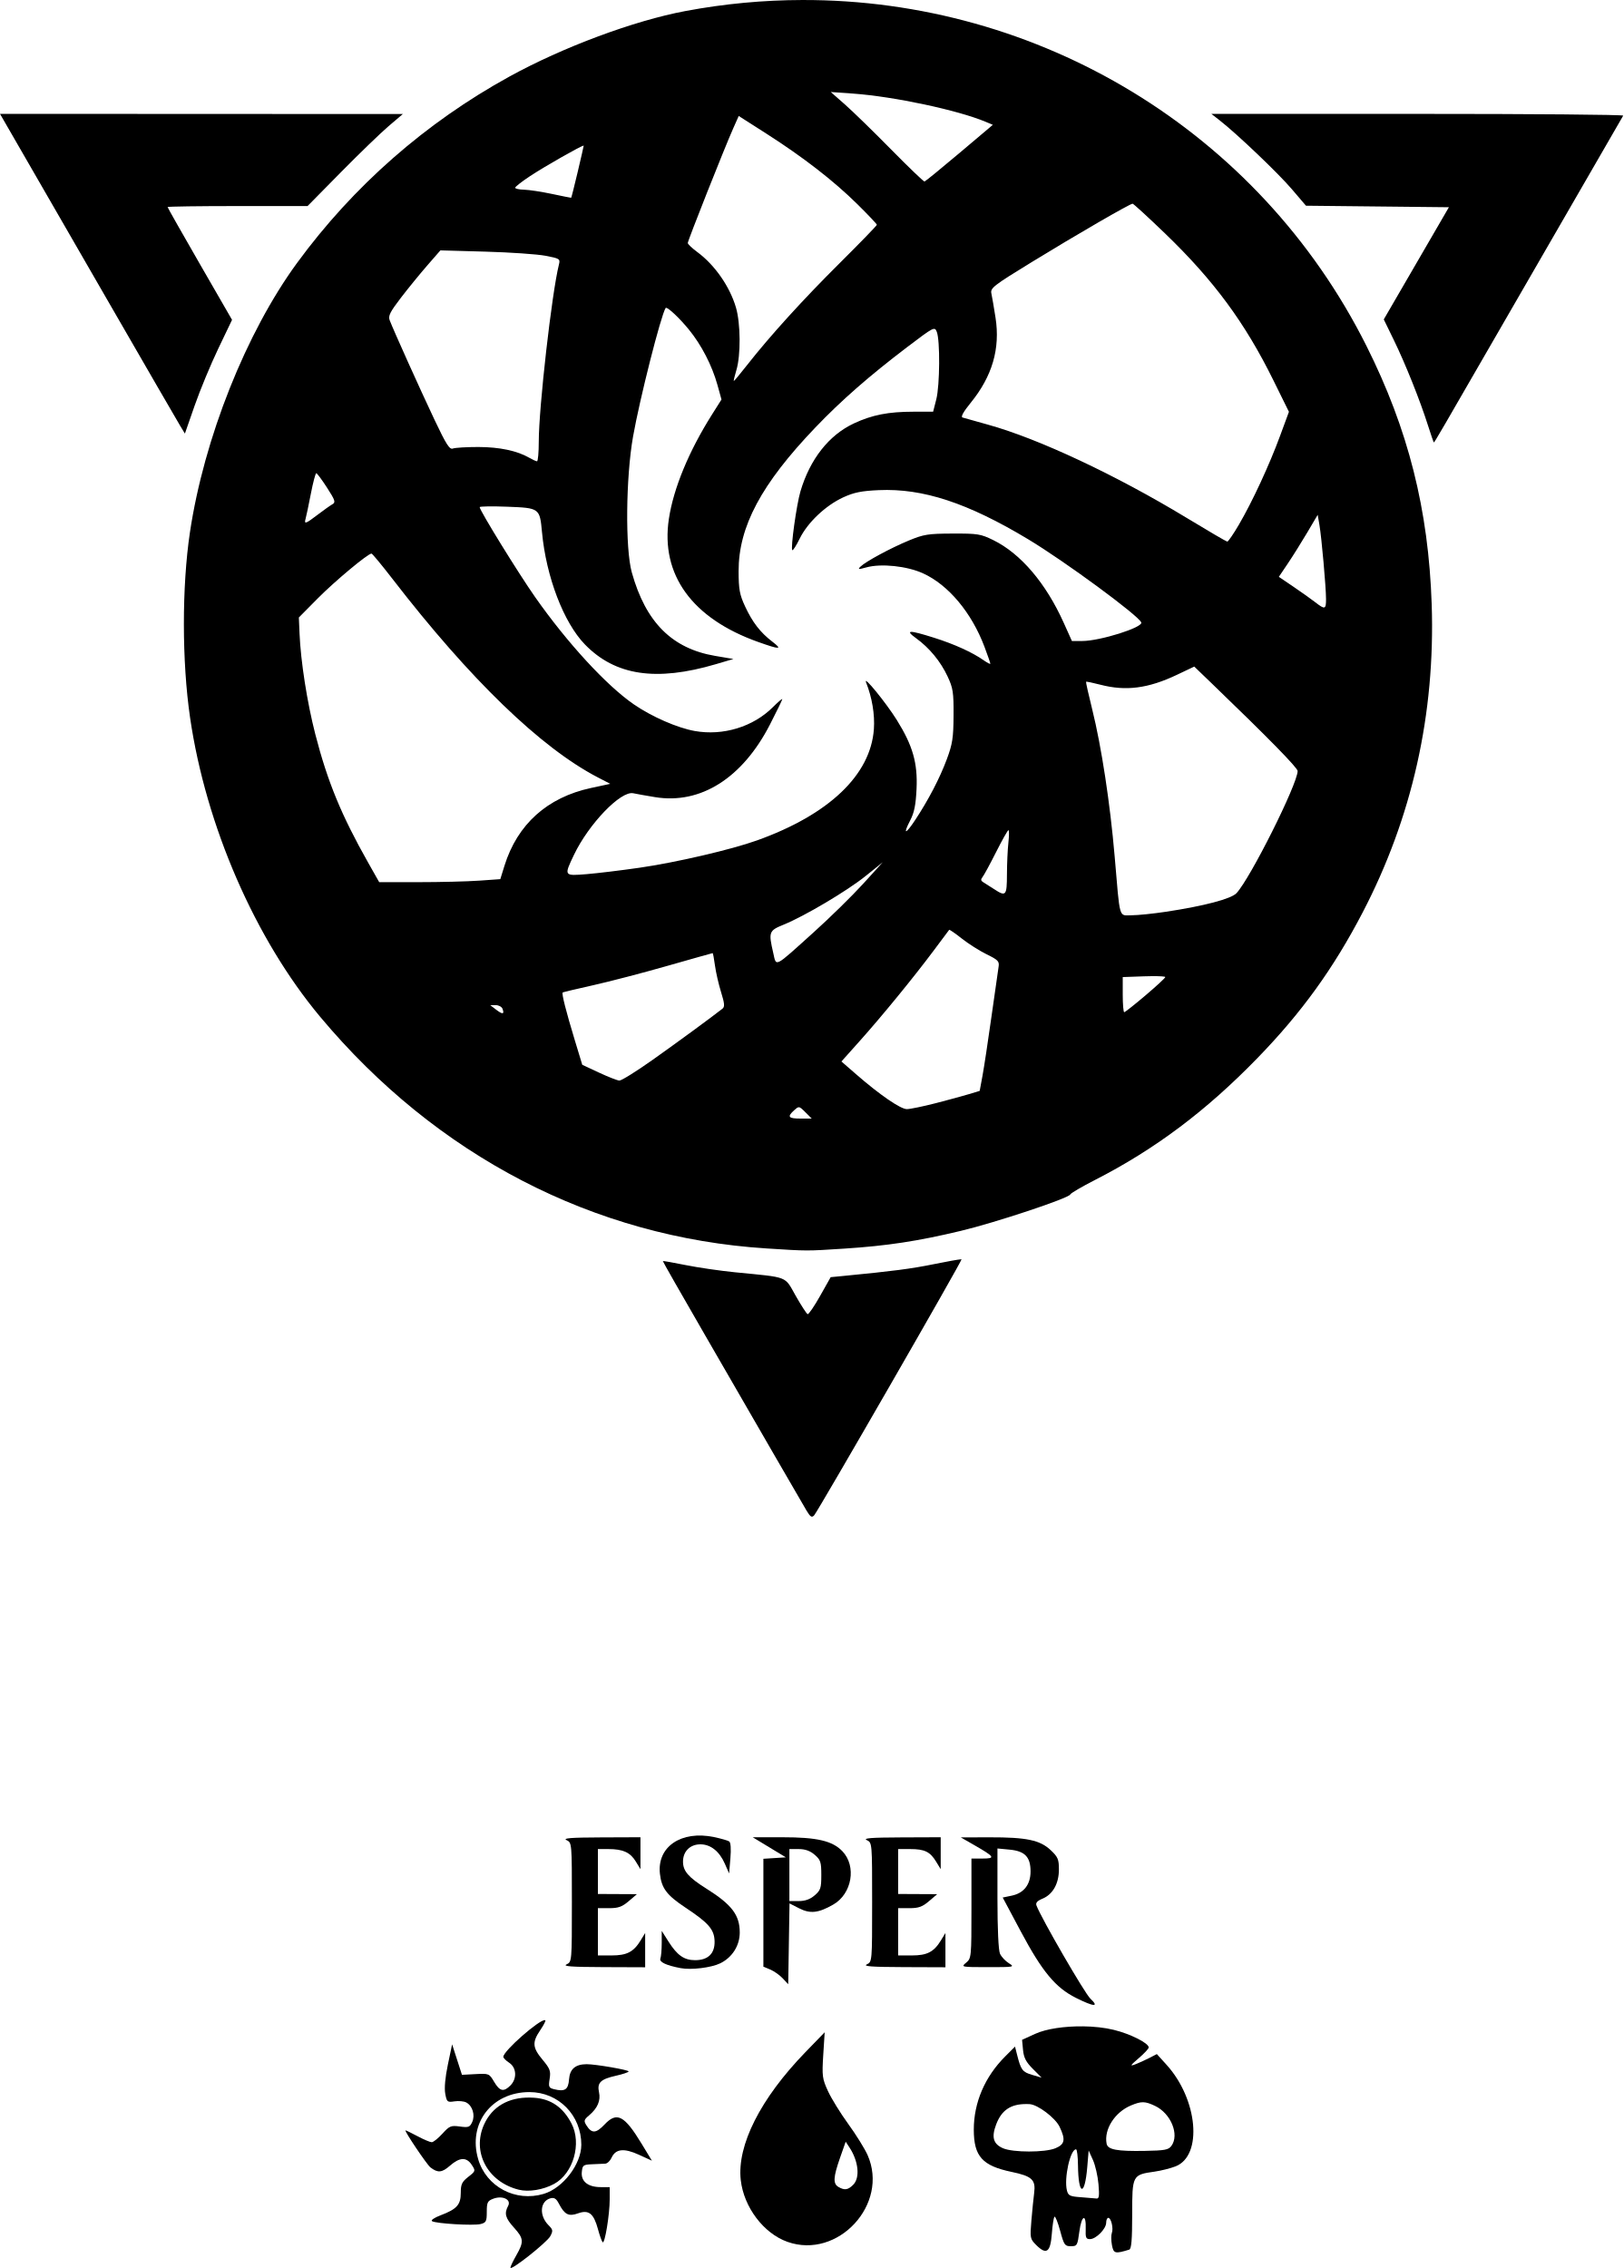
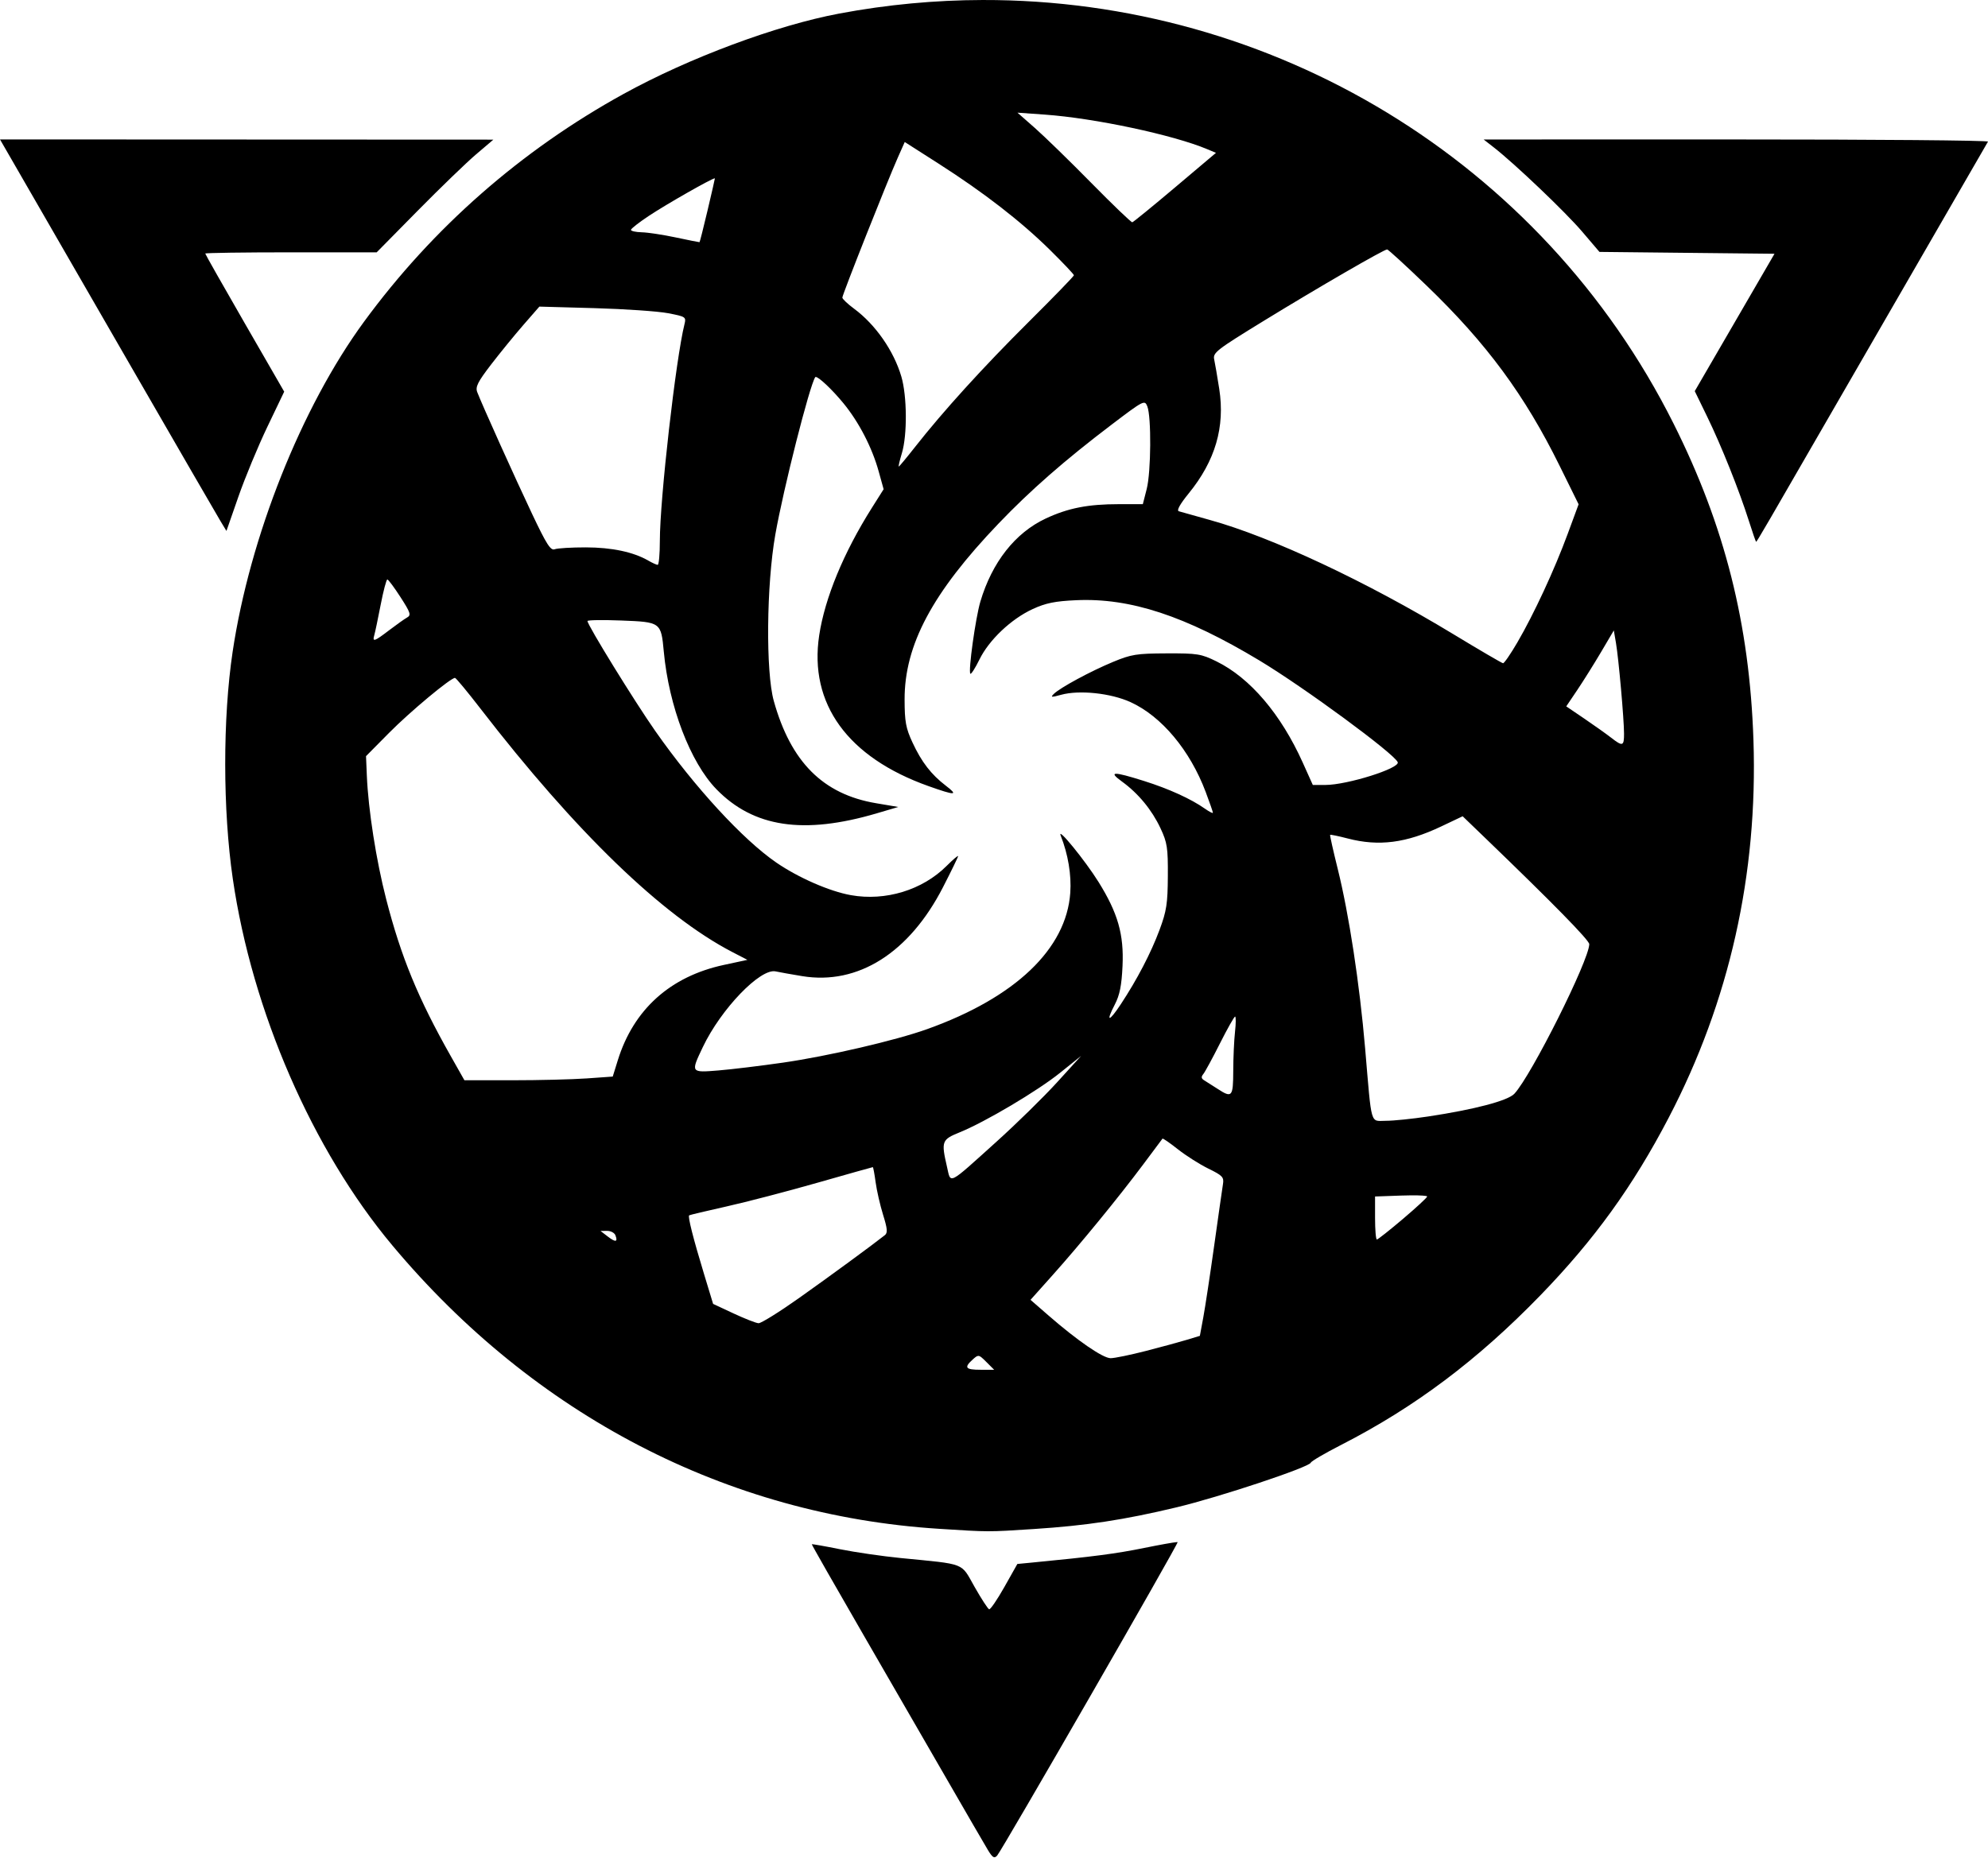
- <svg xmlns="http://www.w3.org/2000/svg" width="242.208mm" height="338.444mm" viewBox="0 0 217.988 304.599" version="1.1" id="svg5768">
+ <svg xmlns="http://www.w3.org/2000/svg" width="242.208mm" height="226.328mm" viewBox="0 0 217.988 203.695" version="1.1" id="svg5768">
  <defs id="defs5762">
    </defs>
  <g id="layer1" transform="translate(-331.8793,-59.97379)">
-     <g id="g1002">
-       <path id="path7686" d="m 405.064,331.285 c -0.706,-0.135 -5.591,4.131 -5.591,4.929 0,0.154 0.357,0.514 0.794,0.8 0.989,0.648 1.066,2.138 0.159,3.045 -0.909,0.909 -1.433,0.791 -2.191,-0.494 -0.655,-1.11 -0.698,-1.128 -2.492,-1.032 l -1.826,0.097 -0.66,-2.048 -0.66,-2.048 -0.572,2.726 c -0.36,1.714 -0.49,3.165 -0.351,3.907 0.209,1.113 0.278,1.172 1.232,1.026 0.556,-0.085 1.268,-0.019 1.582,0.145 0.845,0.442 1.229,1.699 0.805,2.631 -0.317,0.695 -0.498,0.761 -1.659,0.602 -1.194,-0.163 -1.392,-0.082 -2.344,0.965 -0.572,0.629 -1.216,1.144 -1.432,1.144 -0.215,0 -1.063,-0.357 -1.883,-0.794 -0.82,-0.437 -1.556,-0.794 -1.635,-0.794 -0.228,0 2.862,4.595 3.338,4.966 0.986,0.767 1.549,0.721 2.613,-0.213 1.321,-1.16 2.237,-1.197 2.943,-0.12 0.529,0.807 0.52,0.836 -0.469,1.61 -0.851,0.666 -1.007,0.999 -1.007,2.145 0,1.603 -0.523,2.185 -2.707,3.014 -0.847,0.322 -1.352,0.668 -1.152,0.791 0.531,0.328 5.562,0.627 6.519,0.386 0.745,-0.187 0.833,-0.361 0.833,-1.64 0,-1.265 0.1,-1.468 0.864,-1.759 1.25,-0.475 2.462,0.103 2.005,0.957 -0.546,1.021 -0.383,1.632 0.782,2.921 1.318,1.459 1.356,1.899 0.314,3.721 -0.434,0.76 -0.79,1.507 -0.79,1.66 0,0.486 4.903,-3.388 5.354,-4.23 0.386,-0.721 0.361,-0.876 -0.231,-1.468 -1.303,-1.303 -1.157,-3.253 0.271,-3.626 0.482,-0.126 0.767,0.055 1.1,0.698 0.779,1.507 1.326,1.786 2.598,1.325 1.428,-0.516 2.097,0.019 2.665,2.132 0.221,0.821 0.501,1.606 0.623,1.745 0.288,0.328 0.954,-3.716 0.954,-5.79 v -1.606 h -1.199 c -1.712,0 -2.671,-0.758 -2.549,-2.015 0.09,-0.93 0.188,-1.005 1.367,-1.055 0.699,-0.029 1.497,-0.065 1.775,-0.079 0.278,-0.014 0.666,-0.379 0.862,-0.811 0.541,-1.187 1.664,-1.305 3.673,-0.385 l 1.738,0.795 -1.391,-2.291 c -2.31,-3.805 -3.314,-4.324 -4.97,-2.568 -1.148,1.216 -1.728,1.241 -2.438,0.105 -0.373,-0.597 -0.331,-0.748 0.374,-1.343 1.121,-0.948 1.565,-1.982 1.323,-3.084 -0.282,-1.286 0.203,-1.765 2.254,-2.224 0.947,-0.212 1.721,-0.474 1.721,-0.582 0,-0.207 -4.426,-0.972 -5.623,-0.972 -1.519,0 -2.276,0.646 -2.377,2.025 -0.103,1.403 -0.555,1.7 -2.028,1.33 -0.694,-0.174 -0.752,-0.314 -0.58,-1.391 0.168,-1.05 0.051,-1.366 -0.95,-2.564 -1.357,-1.624 -1.415,-2.343 -0.32,-3.956 0.452,-0.665 0.765,-1.266 0.697,-1.335 -0.014,-0.014 -0.032,-0.023 -0.055,-0.027 z m -2.083,9.663 c 3.91,0 6.977,3.12 6.966,7.085 -0.008,2.607 -2.466,5.811 -5.052,6.586 -3.784,1.134 -7.723,-0.958 -8.804,-4.677 -1.393,-4.791 1.827,-8.994 6.89,-8.994 z m 0.059,0.736 c -2.895,-0.041 -5.067,1.225 -6.146,3.6 -1.678,3.695 0.452,7.722 4.642,8.772 1.35,0.339 3.283,0.023 4.759,-0.778 2.575,-1.396 3.733,-5.434 2.328,-8.121 -1.136,-2.174 -2.744,-3.285 -4.994,-3.447 -0.199,-0.015 -0.396,-0.023 -0.589,-0.026 z" style="fill:#000000;stroke-width:0.318" />
-       <path id="path7672" d="m 477.287,332.12 c -2.444,-0.028 -4.904,0.325 -6.4,1.01 l -1.75,0.801 0.129,1.355 c 0.1,1.046 0.4,1.625 1.315,2.54 l 1.185,1.186 -1.283,-0.379 c -1.299,-0.383 -1.502,-0.656 -2.014,-2.692 l -0.278,-1.102 -1.329,1.329 c -2.727,2.728 -4.21,6.191 -4.207,9.834 0.002,3.577 1.142,4.846 5.091,5.669 2.732,0.57 3.246,1.053 3.014,2.833 -0.091,0.698 -0.258,2.364 -0.371,3.701 -0.197,2.337 -0.172,2.463 0.641,3.276 1.373,1.373 1.916,0.991 2.101,-1.477 0.087,-1.163 0.248,-2.204 0.358,-2.313 0.109,-0.109 0.452,0.737 0.761,1.879 0.52,1.922 0.629,2.078 1.44,2.078 0.837,0 0.89,-0.093 1.143,-1.984 0.297,-2.218 0.931,-2.455 0.85,-0.318 -0.044,1.145 0.042,1.349 0.57,1.349 0.815,0 2.18,-1.382 2.18,-2.208 0,-0.357 0.128,-0.65 0.283,-0.65 0.384,0 0.715,1.418 0.475,2.041 -0.106,0.277 -0.099,1.004 0.015,1.615 v 0 c 0.215,1.147 0.418,1.201 2.322,0.614 0.294,-0.09 0.397,-1.32 0.397,-4.729 0,-5.284 0.021,-5.325 3.017,-5.749 0.873,-0.124 2.14,-0.443 2.816,-0.709 3.659,-1.443 2.99,-8.99 -1.208,-13.627 l -1.313,-1.45 -1.019,0.526 c -0.56,0.29 -1.412,0.676 -1.894,0.858 -0.741,0.281 -0.668,0.154 0.474,-0.826 0.742,-0.636 1.349,-1.287 1.349,-1.446 0,-0.58 -2.47,-1.825 -4.694,-2.366 -1.242,-0.302 -2.703,-0.456 -4.17,-0.473 z m 8.113,10.192 c 0.464,0.009 0.921,0.171 1.595,0.491 2.129,1.01 3.297,3.865 2.198,5.371 v 0 c -0.387,0.53 -0.886,0.624 -3.572,0.672 -3.731,0.067 -4.978,-0.167 -5.131,-0.963 -0.371,-1.928 1.098,-4.234 3.278,-5.145 0.699,-0.292 1.169,-0.436 1.632,-0.426 z m -15.691,0.24 c 0.14,0 0.284,0.005 0.432,0.013 1.103,0.059 3.46,1.839 4.037,3.049 0.825,1.73 0.705,2.348 -0.559,2.876 v 0 c -1.399,0.585 -5.7,0.585 -7.044,0 -1.312,-0.571 -1.571,-1.486 -0.91,-3.217 0.726,-1.901 1.943,-2.727 4.044,-2.719 z m 6.675,6.08 c 0.133,0 0.251,0.964 0.263,2.143 0.043,4.094 0.91,4.263 1.245,0.244 l 0.186,-2.228 0.575,1.27 c 0.316,0.698 0.652,2.163 0.746,3.254 0.136,1.578 0.081,1.973 -0.269,1.926 -0.242,-0.032 -1.189,-0.111 -2.105,-0.175 -1.46,-0.102 -1.689,-0.213 -1.862,-0.899 -0.413,-1.644 0.446,-5.534 1.222,-5.534 z" style="fill:#000000;stroke-width:0.318" />
-       <path id="path7664" d="m 442.63,332.915 -2.615,2.699 c -6.01,6.203 -9.18,12.482 -8.657,17.145 0.409,3.642 3.07,7.166 6.266,8.3 6.785,2.407 13.684,-5.058 10.768,-11.65 -0.376,-0.851 -1.543,-2.729 -2.593,-4.174 -1.05,-1.445 -2.279,-3.436 -2.731,-4.424 -0.763,-1.667 -0.809,-2.019 -0.631,-4.846 z m 2.82,14.695 0.517,0.789 c 1.211,1.849 1.431,4.059 0.495,4.995 -0.706,0.705 -1.16,0.772 -1.985,0.292 -0.745,-0.434 -0.698,-1.305 0.21,-3.898 z" style="fill:#000000;stroke-width:0.318" />
-       <path id="path7656" d="m 476.355,328.285 c -2.726,-1.362 -4.515,-3.521 -7.393,-8.919 l -2.424,-4.548 1.224,-0.255 c 1.62,-0.337 2.514,-1.491 2.514,-3.245 0,-1.945 -0.754,-2.735 -2.798,-2.931 l -1.647,-0.158 v 6.693 c 0,4.101 0.132,6.983 0.342,7.443 0.188,0.412 0.724,0.987 1.191,1.277 0.821,0.509 0.728,0.527 -2.802,0.525 -3.614,-0.003 -3.644,-0.008 -2.937,-0.598 0.699,-0.583 0.714,-0.736 0.714,-7.292 v -6.696 h 1.492 c 1.769,0 1.633,-0.226 -1.074,-1.779 l -1.847,-1.06 3.874,-0.01 c 4.94,-0.012 6.765,0.371 8.198,1.723 0.968,0.913 1.104,1.233 1.103,2.592 0,1.897 -0.816,3.349 -2.2,3.923 -0.72,0.298 -0.951,0.562 -0.811,0.927 0.68,1.775 6.47,11.778 7.232,12.496 1.236,1.164 0.512,1.124 -1.95,-0.106 z" style="fill:#000000;stroke-width:0.318" />
-       <path id="path7654" d="m 436.959,306.722 -3.991,0.003 2.223,1.348 2.223,1.347 -1.508,0.097 -1.508,0.097 v 7.247 7.247 l 0.921,0.381 c 0.507,0.21 1.257,0.739 1.667,1.176 v 0 l 0.746,0.794 0.087,-5.426 0.087,-5.426 1.288,0.657 c 1.494,0.762 2.599,0.641 4.592,-0.504 2.517,-1.446 3.147,-5.151 1.218,-7.164 -1.333,-1.391 -3.406,-1.875 -8.044,-1.872 z m 0.931,1.587 h 1.252 c 0.866,0 1.527,0.236 2.143,0.766 0.797,0.686 0.891,0.972 0.891,2.726 0,1.754 -0.094,2.041 -0.891,2.726 -0.616,0.53 -1.277,0.766 -2.143,0.766 h -1.252 v -3.493 z" style="fill:#000000;stroke-width:0.318" />
-       <path id="path7648" d="m 423.285,324.3 c -1.95,-0.371 -2.899,-0.82 -2.72,-1.285 0.099,-0.259 0.18,-1.201 0.18,-2.094 v -1.624 l 0.919,1.45 c 1.165,1.837 2.093,2.485 3.561,2.485 1.743,0 2.662,-0.892 2.619,-2.542 -0.041,-1.581 -0.798,-2.456 -3.906,-4.516 -2.514,-1.667 -3.215,-2.594 -3.434,-4.542 -0.409,-3.63 2.859,-5.853 7.256,-4.934 0.944,0.197 1.865,0.462 2.048,0.588 0.205,0.142 0.266,1.01 0.159,2.264 l -0.173,2.034 -0.575,-1.312 c -0.729,-1.662 -1.909,-2.598 -3.278,-2.598 -1.389,0 -2.338,0.943 -2.338,2.321 0,1.271 0.72,2.104 3.135,3.624 3.422,2.153 4.485,3.551 4.485,5.899 0,1.754 -1.006,3.344 -2.615,4.133 -1.205,0.591 -3.902,0.92 -5.323,0.649 z" style="fill:#000000;stroke-width:0.318" />
-       <path id="path7646" d="m 407.966,323.797 c 0.713,-0.344 0.714,-0.362 0.714,-8.344 0,-7.982 0,-8 -0.714,-8.344 -0.546,-0.263 0.541,-0.35 4.604,-0.366 l 5.318,-0.021 v 2.143 2.143 l -0.634,-1.04 c -0.744,-1.216 -1.724,-1.659 -3.673,-1.659 h -1.408 v 3.016 3.016 l 2.619,0.013 2.619,0.013 -1.099,0.94 c -0.886,0.757 -1.394,0.94 -2.619,0.94 h -1.52 v 3.175 3.175 h 1.834 c 2.057,0 2.959,-0.467 3.907,-2.021 l 0.607,-0.995 v 2.302 2.302 l -5.636,-0.022 c -4.291,-0.017 -5.465,-0.104 -4.921,-0.366 z" style="fill:#000000;stroke-width:0.318" />
-       <path id="path7644" d="m 448.288,323.797 c 0.713,-0.344 0.714,-0.362 0.714,-8.344 0,-7.982 0,-8 -0.714,-8.344 -0.546,-0.263 0.541,-0.35 4.604,-0.366 l 5.318,-0.021 v 2.143 2.143 l -0.617,-1.012 c -0.812,-1.332 -1.546,-1.687 -3.487,-1.687 h -1.608 v 3.016 3.016 l 2.619,0.013 2.619,0.013 -1.099,0.94 c -0.886,0.757 -1.394,0.94 -2.619,0.94 h -1.52 v 3.175 3.175 h 1.834 c 2.057,0 2.959,-0.467 3.907,-2.021 l 0.607,-0.995 v 2.302 2.302 l -5.636,-0.022 c -4.291,-0.017 -5.465,-0.104 -4.921,-0.366 z" style="fill:#000000;stroke-width:0.318" />
-       <path id="path7626" d="m 439.617,59.974 c -5.192,0.012 -10.443,0.497 -15.698,1.483 -6.916,1.297 -16.467,4.855 -23.653,8.812 -11.249,6.193 -20.937,14.698 -28.478,24.998 -6.859,9.369 -12.514,23.583 -14.401,36.195 -1.09,7.287 -1.083,17.349 0.019,24.893 2.122,14.53 8.732,29.728 17.481,40.191 15.598,18.653 36.725,29.617 59.919,31.096 v 4.8e-4 c 5.581,0.356 5.351,0.355 10.456,0.024 5.75,-0.373 9.869,-0.999 15.647,-2.382 4.727,-1.131 14.535,-4.396 14.701,-4.893 0.054,-0.164 1.55,-1.039 3.323,-1.946 8.078,-4.133 14.948,-9.292 21.846,-16.402 5.913,-6.096 10.161,-11.977 14.082,-19.498 6.657,-12.768 9.778,-26.683 9.287,-41.399 -0.425,-12.727 -3.151,-23.526 -8.766,-34.726 C 500.871,77.479 471.347,59.899 439.617,59.974 Z m 3.829,12.356 3,0.213 c 5.46,0.388 14.076,2.223 17.811,3.793 l 0.955,0.401 -4.483,3.787 c -2.466,2.083 -4.577,3.805 -4.692,3.828 -0.115,0.022 -2.138,-1.92 -4.496,-4.316 -2.357,-2.396 -5.144,-5.11 -6.191,-6.031 z m -111.567,2.934 2.884,5.001 c 1.587,2.75 6.882,11.93 11.767,20.399 4.885,8.469 9.174,15.881 9.531,16.47 l 0.649,1.071 1.314,-3.77 c 0.723,-2.073 2.147,-5.511 3.166,-7.638 l 1.852,-3.868 -4.328,-7.507 c -2.38,-4.129 -4.328,-7.568 -4.328,-7.641 0,-0.074 4.23,-0.134 9.399,-0.134 h 9.399 l 4.492,-4.558 c 2.471,-2.507 5.35,-5.288 6.397,-6.18 l 1.905,-1.621 -27.05,-0.012 z m 190.405,0.004 -27.721,0.003 1.111,0.866 c 2.303,1.794 7.85,7.081 9.684,9.231 l 1.905,2.233 9.597,0.102 9.597,0.102 -4.372,7.533 -4.372,7.533 1.356,2.786 c 1.554,3.191 3.511,8.084 4.575,11.438 v 4.8e-4 c 0.402,1.266 0.76,2.302 0.797,2.302 0.079,0 1.118,-1.784 8.784,-15.081 4.481,-7.772 15.653,-27.115 16.642,-28.813 0.076,-0.131 -12.336,-0.238 -27.582,-0.235 z m -91.198,0.28 3.715,2.375 c 4.957,3.169 9.036,6.331 12.216,9.469 1.441,1.422 2.619,2.669 2.619,2.771 0,0.102 -2.227,2.399 -4.949,5.105 -5,4.97 -9.39,9.803 -12.473,13.73 -0.925,1.179 -1.727,2.143 -1.783,2.143 -0.055,0 0.1,-0.666 0.345,-1.479 0.596,-1.982 0.566,-6.252 -0.061,-8.385 -0.829,-2.824 -2.839,-5.712 -5.175,-7.439 -0.709,-0.524 -1.292,-1.076 -1.296,-1.226 -0.008,-0.304 4.915,-12.732 6.093,-15.38 z m -20.834,3.986 c 0.01,9.7e-5 0.015,0.003 0.015,0.009 0,0.06 -0.365,1.654 -0.811,3.541 -0.446,1.888 -0.839,3.44 -0.873,3.451 -0.034,0.01 -1.205,-0.223 -2.602,-0.52 -1.397,-0.296 -3.076,-0.551 -3.731,-0.566 -0.655,-0.015 -1.189,-0.134 -1.186,-0.265 0.002,-0.131 0.895,-0.828 1.985,-1.549 1.976,-1.309 6.899,-4.106 7.204,-4.103 z m 73.727,7.795 c 0.116,-9.1e-5 2.078,1.799 4.361,3.998 6.554,6.315 10.727,11.973 14.558,19.741 l 2.078,4.213 -1.197,3.248 c -1.447,3.927 -3.706,8.798 -5.522,11.908 -0.737,1.262 -1.441,2.287 -1.564,2.277 -0.123,-0.01 -2.582,-1.447 -5.463,-3.194 -9.492,-5.754 -19.912,-10.644 -26.67,-12.514 -1.659,-0.459 -3.199,-0.892 -3.422,-0.961 -0.261,-0.081 0.127,-0.781 1.085,-1.957 2.917,-3.581 4,-7.293 3.348,-11.464 -0.209,-1.339 -0.458,-2.792 -0.553,-3.229 -0.16,-0.737 0.234,-1.043 5.467,-4.252 5.959,-3.654 13.142,-7.813 13.496,-7.813 z m -92.957,6.271 6.05,0.169 c 3.328,0.093 6.954,0.343 8.059,0.554 1.934,0.371 2.001,0.416 1.805,1.199 -0.948,3.777 -2.703,19.208 -2.703,23.766 0,1.456 -0.107,2.643 -0.238,2.637 -0.131,-0.006 -0.595,-0.218 -1.032,-0.47 -1.629,-0.942 -4,-1.444 -6.842,-1.448 -1.58,-0.002 -3.118,0.09 -3.417,0.205 -0.446,0.171 -0.891,-0.522 -2.479,-3.875 -1.872,-3.951 -5.465,-11.927 -6.015,-13.355 -0.221,-0.574 0.05,-1.116 1.508,-3.017 0.978,-1.274 2.571,-3.227 3.541,-4.341 z m 30.294,7.716 c 0.314,-0.032 1.807,1.371 3.054,2.891 1.695,2.067 3.133,4.848 3.858,7.464 l 0.543,1.958 -1.278,2.024 c -3.105,4.916 -5.166,9.902 -5.787,13.999 -1.138,7.508 3.126,13.389 11.995,16.541 2.946,1.047 3.309,1.038 1.891,-0.048 -1.608,-1.232 -2.659,-2.592 -3.654,-4.735 -0.732,-1.576 -0.862,-2.28 -0.868,-4.711 -0.015,-5.99 3.043,-11.72 10.305,-19.309 3.49,-3.647 7.254,-6.942 12.375,-10.831 3.534,-2.684 3.645,-2.741 3.932,-2.028 0.457,1.136 0.415,7.198 -0.063,9.069 l -0.426,1.667 h -2.624 c -3.392,0 -5.569,0.427 -8.019,1.573 -3.351,1.568 -5.888,4.792 -7.17,9.108 -0.534,1.798 -1.348,7.665 -1.099,7.915 0.086,0.086 0.535,-0.615 0.997,-1.559 1.051,-2.148 3.475,-4.444 5.843,-5.535 1.43,-0.658 2.442,-0.864 4.767,-0.969 5.928,-0.267 11.94,1.71 20.068,6.598 4.93,2.965 14.828,10.246 15.187,11.17 0.26,0.669 -5.546,2.495 -7.93,2.495 H 475.831 l -1.097,-2.44 c -2.396,-5.329 -5.778,-9.301 -9.459,-11.109 -1.689,-0.83 -2.098,-0.895 -5.477,-0.882 -3.292,0.013 -3.87,0.105 -5.874,0.937 -2.464,1.023 -5.785,2.817 -6.488,3.505 -0.392,0.383 -0.28,0.397 0.793,0.101 1.991,-0.55 5.45,-0.185 7.617,0.804 3.401,1.551 6.516,5.275 8.238,9.848 0.437,1.16 0.793,2.187 0.793,2.282 0,0.095 -0.393,-0.104 -0.873,-0.443 -1.52,-1.073 -3.963,-2.184 -6.684,-3.041 -3.394,-1.07 -3.959,-1.054 -2.412,0.067 1.786,1.295 3.276,3.102 4.222,5.12 0.738,1.574 0.824,2.131 0.806,5.253 -0.017,3.01 -0.142,3.822 -0.904,5.874 -0.945,2.544 -2.469,5.471 -4.259,8.18 -1.303,1.972 -1.672,1.987 -0.654,0.026 0.541,-1.043 0.748,-2.079 0.848,-4.237 0.16,-3.453 -0.509,-5.793 -2.633,-9.207 -1.457,-2.342 -4.576,-6.164 -4.146,-5.08 0.808,2.036 1.187,4.306 1.049,6.274 -0.431,6.152 -6.032,11.487 -15.693,14.947 -3.471,1.243 -10.856,2.96 -15.816,3.676 v -4.8e-4 c -2.445,0.353 -5.624,0.738 -7.065,0.856 -3.065,0.251 -3.061,0.257 -1.711,-2.575 1.985,-4.166 6.298,-8.649 7.973,-8.288 0.441,0.095 1.756,0.329 2.921,0.52 6.112,1.003 11.735,-2.55 15.434,-9.751 0.911,-1.773 1.656,-3.307 1.656,-3.41 0,-0.102 -0.566,0.381 -1.259,1.073 -2.648,2.648 -6.698,3.885 -10.498,3.206 -2.341,-0.418 -5.765,-1.915 -8.18,-3.577 -3.665,-2.521 -8.945,-8.26 -13.255,-14.407 -2.27,-3.238 -7.447,-11.635 -7.447,-12.08 0,-0.11 1.662,-0.136 3.693,-0.058 4.35,0.167 4.376,0.185 4.676,3.412 0.557,5.996 2.909,12.149 5.766,15.089 4.069,4.186 9.563,5.012 17.59,2.645 l 2.355,-0.695 -2.442,-0.413 c -5.804,-0.98 -9.337,-4.514 -11.207,-11.21 -0.895,-3.203 -0.807,-12.742 0.167,-18.256 0.892,-5.047 3.745,-16.3 4.376,-17.261 0.01,-0.015 0.026,-0.024 0.046,-0.026 z m -46.963,22.211 c 0.107,0.002 0.756,0.874 1.443,1.939 1.094,1.698 1.184,1.973 0.728,2.228 -0.286,0.16 -1.171,0.788 -1.965,1.394 -1.642,1.254 -1.865,1.328 -1.638,0.547 0.089,-0.306 0.404,-1.806 0.7,-3.334 0.296,-1.528 0.625,-2.775 0.732,-2.775 z m 134.485,5.587 0.235,1.374 c 0.291,1.702 0.881,8.332 0.885,9.943 0.004,1.391 -0.147,1.437 -1.425,0.441 -0.524,-0.408 -1.843,-1.346 -2.932,-2.085 l -1.979,-1.343 1.213,-1.801 c 0.667,-0.991 1.841,-2.865 2.609,-4.166 z m -127.069,5.206 c 0.106,0 1.365,1.519 2.799,3.377 10.441,13.526 19.946,22.714 27.608,26.689 l 1.657,0.859 -2.583,0.556 c -5.877,1.264 -9.898,4.883 -11.63,10.464 l -0.553,1.781 -2.862,0.203 v -9.5e-4 c -1.574,0.112 -5.233,0.202 -8.132,0.202 h -5.269 l -1.481,-2.618 c -3.6,-6.365 -5.461,-10.886 -7.097,-17.239 -1.098,-4.265 -1.964,-9.793 -2.122,-13.552 l -0.09,-2.138 2.538,-2.564 c 2.289,-2.313 6.734,-6.019 7.219,-6.019 z m 110.493,15.177 2.42,2.331 c 7.518,7.241 11.468,11.272 11.463,11.697 -0.022,1.769 -6.353,14.413 -8.213,16.405 -0.714,0.764 -4.354,1.724 -9.462,2.494 -1.713,0.258 -3.787,0.472 -4.609,0.472 -1.767,0.002 -1.549,0.758 -2.292,-7.936 -0.606,-7.085 -1.774,-14.737 -3.004,-19.685 -0.499,-2.008 -0.875,-3.69 -0.835,-3.738 0.04,-0.048 0.91,0.131 1.932,0.397 3.412,0.889 6.412,0.501 10.258,-1.325 z m -24.953,21.97 c 0.099,0 0.095,0.75 -0.008,1.667 -0.103,0.917 -0.19,2.846 -0.194,4.286 v 0 c -0.009,2.877 -0.13,3.013 -1.754,1.948 -0.524,-0.343 -1.16,-0.748 -1.414,-0.899 -0.343,-0.204 -0.372,-0.384 -0.113,-0.702 0.191,-0.235 1.013,-1.749 1.826,-3.364 0.813,-1.615 1.559,-2.937 1.657,-2.937 z m -16.879,4.307 -2.654,2.916 c -1.46,1.603 -4.441,4.526 -6.625,6.494 -5.417,4.882 -4.992,4.667 -5.434,2.751 -0.644,-2.791 -0.576,-2.975 1.387,-3.772 2.811,-1.141 8.531,-4.534 11.026,-6.54 z m 8.918,9.08 c 0.044,-0.059 0.804,0.466 1.69,1.166 0.886,0.7 2.391,1.655 3.345,2.122 1.548,0.757 1.72,0.94 1.598,1.692 -0.075,0.464 -0.507,3.486 -0.959,6.716 -0.452,3.231 -0.992,6.787 -1.199,7.903 l -0.376,2.029 -1.429,0.434 c -0.786,0.238 -2.812,0.79 -4.503,1.225 -1.691,0.435 -3.425,0.791 -3.854,0.791 -0.844,0 -3.641,-1.922 -6.801,-4.674 l -1.982,-1.725 2.461,-2.754 c 3.007,-3.364 7.208,-8.5 9.912,-12.119 1.109,-1.484 2.052,-2.747 2.096,-2.806 z m -31.763,3.123 c 0.046,0 0.186,0.75 0.31,1.667 0.124,0.917 0.493,2.524 0.819,3.572 0.474,1.521 0.512,1.969 0.191,2.223 -1.458,1.151 -6.06,4.523 -9.405,6.892 -2.169,1.536 -4.169,2.78 -4.445,2.766 -0.276,-0.014 -1.51,-0.497 -2.742,-1.073 l -2.24,-1.047 -1,-3.292 c -1.182,-3.891 -1.792,-6.299 -1.625,-6.42 0.066,-0.048 1.906,-0.485 4.089,-0.973 2.183,-0.487 6.668,-1.657 9.967,-2.6 3.299,-0.942 6.036,-1.713 6.082,-1.713 z m 59.039,3.095 c 1.025,-0.005 1.748,0.042 1.748,0.126 0,0.112 -1.197,1.219 -2.659,2.46 -1.462,1.241 -2.748,2.257 -2.857,2.257 -0.11,0 -0.199,-1.062 -0.199,-2.359 v -2.358 l 2.858,-0.102 c 0.393,-0.014 0.768,-0.022 1.11,-0.024 z m -88.175,3.897 c 0.398,-0.004 0.809,0.213 0.912,0.483 0.289,0.754 0.018,0.795 -0.847,0.13 l -0.789,-0.606 z m 40.69,13.713 c 0.212,-0.01 0.428,0.197 0.897,0.666 l 0.854,0.854 h -1.501 c -1.649,0 -1.83,-0.239 -0.854,-1.122 0.277,-0.25 0.439,-0.39 0.604,-0.398 z m 21.777,20.421 c -0.379,0.028 -1.852,0.291 -3.563,0.639 -3.106,0.632 -5.606,0.958 -12.326,1.606 l -1.593,0.153 -1.423,2.525 c -0.783,1.389 -1.535,2.489 -1.671,2.444 -0.136,-0.045 -0.855,-1.151 -1.597,-2.458 -1.541,-2.714 -0.856,-2.447 -8.114,-3.163 -1.984,-0.196 -4.977,-0.631 -6.65,-0.967 -1.673,-0.337 -3.062,-0.581 -3.085,-0.542 -0.023,0.038 2.519,4.499 5.649,9.912 3.13,5.413 7.338,12.7 9.352,16.192 2.014,3.492 3.947,6.826 4.298,7.408 0.52,0.863 0.708,0.98 1.024,0.635 0.521,-0.57 19.923,-34.274 19.793,-34.383 -0.007,-0.006 -0.039,-0.007 -0.093,-0.003 z" style="fill:#000000;stroke-width:0.318" />
-     </g>
+     <path style="fill:#000000;stroke-width:0.318" d="m 439.617,59.974 c -5.192,0.012 -10.443,0.497 -15.698,1.483 -6.916,1.297 -16.467,4.855 -23.653,8.812 -11.249,6.193 -20.937,14.698 -28.478,24.998 -6.859,9.369 -12.514,23.583 -14.401,36.195 -1.09,7.287 -1.083,17.349 0.019,24.893 2.122,14.53 8.732,29.728 17.481,40.191 15.598,18.653 36.725,29.617 59.919,31.096 v 4.8e-4 c 5.581,0.356 5.351,0.355 10.456,0.024 5.75,-0.373 9.869,-0.999 15.647,-2.382 4.727,-1.131 14.535,-4.396 14.701,-4.893 0.054,-0.164 1.55,-1.039 3.323,-1.946 8.078,-4.133 14.948,-9.292 21.846,-16.402 5.913,-6.096 10.161,-11.977 14.082,-19.498 6.657,-12.768 9.778,-26.683 9.287,-41.399 -0.425,-12.727 -3.151,-23.526 -8.766,-34.726 C 500.871,77.479 471.347,59.899 439.617,59.974 Z m 3.829,12.356 3,0.213 c 5.46,0.388 14.076,2.223 17.811,3.793 l 0.955,0.401 -4.483,3.787 c -2.466,2.083 -4.577,3.805 -4.692,3.828 -0.115,0.022 -2.138,-1.92 -4.496,-4.316 -2.357,-2.396 -5.144,-5.11 -6.191,-6.031 z m -111.567,2.934 2.884,5.001 c 1.587,2.75 6.882,11.93 11.767,20.399 4.885,8.469 9.174,15.881 9.531,16.47 l 0.649,1.071 1.314,-3.77 c 0.723,-2.073 2.147,-5.511 3.166,-7.638 l 1.852,-3.868 -4.328,-7.507 c -2.38,-4.129 -4.328,-7.568 -4.328,-7.641 0,-0.074 4.23,-0.134 9.399,-0.134 h 9.399 l 4.492,-4.558 c 2.471,-2.507 5.35,-5.288 6.397,-6.18 l 1.905,-1.621 -27.05,-0.012 z m 190.405,0.004 -27.721,0.003 1.111,0.866 c 2.303,1.794 7.85,7.081 9.684,9.231 l 1.905,2.233 9.597,0.102 9.597,0.102 -4.372,7.533 -4.372,7.533 1.356,2.786 c 1.554,3.191 3.511,8.084 4.575,11.438 v 4.8e-4 c 0.402,1.266 0.76,2.302 0.797,2.302 0.079,0 1.118,-1.784 8.784,-15.081 4.481,-7.772 15.653,-27.115 16.642,-28.813 0.076,-0.131 -12.336,-0.238 -27.582,-0.235 z m -91.198,0.28 3.715,2.375 c 4.957,3.169 9.036,6.331 12.216,9.469 1.441,1.422 2.619,2.669 2.619,2.771 0,0.102 -2.227,2.399 -4.949,5.105 -5,4.97 -9.39,9.803 -12.473,13.73 -0.925,1.179 -1.727,2.143 -1.783,2.143 -0.055,0 0.1,-0.666 0.345,-1.479 0.596,-1.982 0.566,-6.252 -0.061,-8.385 -0.829,-2.824 -2.839,-5.712 -5.175,-7.439 -0.709,-0.524 -1.292,-1.076 -1.296,-1.226 -0.008,-0.304 4.915,-12.732 6.093,-15.38 z m -20.834,3.986 c 0.01,9.7e-5 0.015,0.003 0.015,0.009 0,0.06 -0.365,1.654 -0.811,3.541 -0.446,1.888 -0.839,3.44 -0.873,3.451 -0.034,0.01 -1.205,-0.223 -2.602,-0.52 -1.397,-0.296 -3.076,-0.551 -3.731,-0.566 -0.655,-0.015 -1.189,-0.134 -1.186,-0.265 0.002,-0.131 0.895,-0.828 1.985,-1.549 1.976,-1.309 6.899,-4.106 7.204,-4.103 z m 73.727,7.795 c 0.116,-9.1e-5 2.078,1.799 4.361,3.998 6.554,6.315 10.727,11.973 14.558,19.741 l 2.078,4.213 -1.197,3.248 c -1.447,3.927 -3.706,8.798 -5.522,11.908 -0.737,1.262 -1.441,2.287 -1.564,2.277 -0.123,-0.01 -2.582,-1.447 -5.463,-3.194 -9.492,-5.754 -19.912,-10.644 -26.67,-12.514 -1.659,-0.459 -3.199,-0.892 -3.422,-0.961 -0.261,-0.081 0.127,-0.781 1.085,-1.957 2.917,-3.581 4,-7.293 3.348,-11.464 -0.209,-1.339 -0.458,-2.792 -0.553,-3.229 -0.16,-0.737 0.234,-1.043 5.467,-4.252 5.959,-3.654 13.142,-7.813 13.496,-7.813 z m -92.957,6.271 6.05,0.169 c 3.328,0.093 6.954,0.343 8.059,0.554 1.934,0.371 2.001,0.416 1.805,1.199 -0.948,3.777 -2.703,19.208 -2.703,23.766 0,1.456 -0.107,2.643 -0.238,2.637 -0.131,-0.006 -0.595,-0.218 -1.032,-0.47 -1.629,-0.942 -4,-1.444 -6.842,-1.448 -1.58,-0.002 -3.118,0.09 -3.417,0.205 -0.446,0.171 -0.891,-0.522 -2.479,-3.875 -1.872,-3.951 -5.465,-11.927 -6.015,-13.355 -0.221,-0.574 0.05,-1.116 1.508,-3.017 0.978,-1.274 2.571,-3.227 3.541,-4.341 z m 30.294,7.716 c 0.314,-0.032 1.807,1.371 3.054,2.891 1.695,2.067 3.133,4.848 3.858,7.464 l 0.543,1.958 -1.278,2.024 c -3.105,4.916 -5.166,9.902 -5.787,13.999 -1.138,7.508 3.126,13.389 11.995,16.541 2.946,1.047 3.309,1.038 1.891,-0.048 -1.608,-1.232 -2.659,-2.592 -3.654,-4.735 -0.732,-1.576 -0.862,-2.28 -0.868,-4.711 -0.015,-5.99 3.043,-11.72 10.305,-19.309 3.49,-3.647 7.254,-6.942 12.375,-10.831 3.534,-2.684 3.645,-2.741 3.932,-2.028 0.457,1.136 0.415,7.198 -0.063,9.069 l -0.426,1.667 h -2.624 c -3.392,0 -5.569,0.427 -8.019,1.573 -3.351,1.568 -5.888,4.792 -7.17,9.108 -0.534,1.798 -1.348,7.665 -1.099,7.915 0.086,0.086 0.535,-0.615 0.997,-1.559 1.051,-2.148 3.475,-4.444 5.843,-5.535 1.43,-0.658 2.442,-0.864 4.767,-0.969 5.928,-0.267 11.94,1.71 20.068,6.598 4.93,2.965 14.828,10.246 15.187,11.17 0.26,0.669 -5.546,2.495 -7.93,2.495 H 475.831 l -1.097,-2.44 c -2.396,-5.329 -5.778,-9.301 -9.459,-11.109 -1.689,-0.83 -2.098,-0.895 -5.477,-0.882 -3.292,0.013 -3.87,0.105 -5.874,0.937 -2.464,1.023 -5.785,2.817 -6.488,3.505 -0.392,0.383 -0.28,0.397 0.793,0.101 1.991,-0.55 5.45,-0.185 7.617,0.804 3.401,1.551 6.516,5.275 8.238,9.848 0.437,1.16 0.793,2.187 0.793,2.282 0,0.095 -0.393,-0.104 -0.873,-0.443 -1.52,-1.073 -3.963,-2.184 -6.684,-3.041 -3.394,-1.07 -3.959,-1.054 -2.412,0.067 1.786,1.295 3.276,3.102 4.222,5.12 0.738,1.574 0.824,2.131 0.806,5.253 -0.017,3.01 -0.142,3.822 -0.904,5.874 -0.945,2.544 -2.469,5.471 -4.259,8.18 -1.303,1.972 -1.672,1.987 -0.654,0.026 0.541,-1.043 0.748,-2.079 0.848,-4.237 0.16,-3.453 -0.509,-5.793 -2.633,-9.207 -1.457,-2.342 -4.576,-6.164 -4.146,-5.08 0.808,2.036 1.187,4.306 1.049,6.274 -0.431,6.152 -6.032,11.487 -15.693,14.947 -3.471,1.243 -10.856,2.96 -15.816,3.676 v -4.8e-4 c -2.445,0.353 -5.624,0.738 -7.065,0.856 -3.065,0.251 -3.061,0.257 -1.711,-2.575 1.985,-4.166 6.298,-8.649 7.973,-8.288 0.441,0.095 1.756,0.329 2.921,0.52 6.112,1.003 11.735,-2.55 15.434,-9.751 0.911,-1.773 1.656,-3.307 1.656,-3.41 0,-0.102 -0.566,0.381 -1.259,1.073 -2.648,2.648 -6.698,3.885 -10.498,3.206 -2.341,-0.418 -5.765,-1.915 -8.18,-3.577 -3.665,-2.521 -8.945,-8.26 -13.255,-14.407 -2.27,-3.238 -7.447,-11.635 -7.447,-12.08 0,-0.11 1.662,-0.136 3.693,-0.058 4.35,0.167 4.376,0.185 4.676,3.412 0.557,5.996 2.909,12.149 5.766,15.089 4.069,4.186 9.563,5.012 17.59,2.645 l 2.355,-0.695 -2.442,-0.413 c -5.804,-0.98 -9.337,-4.514 -11.207,-11.21 -0.895,-3.203 -0.807,-12.742 0.167,-18.256 0.892,-5.047 3.745,-16.3 4.376,-17.261 0.01,-0.015 0.026,-0.024 0.046,-0.026 z m -46.963,22.211 c 0.107,0.002 0.756,0.874 1.443,1.939 1.094,1.698 1.184,1.973 0.728,2.228 -0.286,0.16 -1.171,0.788 -1.965,1.394 -1.642,1.254 -1.865,1.328 -1.638,0.547 0.089,-0.306 0.404,-1.806 0.7,-3.334 0.296,-1.528 0.625,-2.775 0.732,-2.775 z m 134.485,5.587 0.235,1.374 c 0.291,1.702 0.881,8.332 0.885,9.943 0.004,1.391 -0.147,1.437 -1.425,0.441 -0.524,-0.408 -1.843,-1.346 -2.932,-2.085 l -1.979,-1.343 1.213,-1.801 c 0.667,-0.991 1.841,-2.865 2.609,-4.166 z m -127.069,5.206 c 0.106,0 1.365,1.519 2.799,3.377 10.441,13.526 19.946,22.714 27.608,26.689 l 1.657,0.859 -2.583,0.556 c -5.877,1.264 -9.898,4.883 -11.63,10.464 l -0.553,1.781 -2.862,0.203 v -9.5e-4 c -1.574,0.112 -5.233,0.202 -8.132,0.202 h -5.269 l -1.481,-2.618 c -3.6,-6.365 -5.461,-10.886 -7.097,-17.239 -1.098,-4.265 -1.964,-9.793 -2.122,-13.552 l -0.09,-2.138 2.538,-2.564 c 2.289,-2.313 6.734,-6.019 7.219,-6.019 z m 110.493,15.177 2.42,2.331 c 7.518,7.241 11.468,11.272 11.463,11.697 -0.022,1.769 -6.353,14.413 -8.213,16.405 -0.714,0.764 -4.354,1.724 -9.462,2.494 -1.713,0.258 -3.787,0.472 -4.609,0.472 -1.767,0.002 -1.549,0.758 -2.292,-7.936 -0.606,-7.085 -1.774,-14.737 -3.004,-19.685 -0.499,-2.008 -0.875,-3.69 -0.835,-3.738 0.04,-0.048 0.91,0.131 1.932,0.397 3.412,0.889 6.412,0.501 10.258,-1.325 z m -24.953,21.97 c 0.099,0 0.095,0.75 -0.008,1.667 -0.103,0.917 -0.19,2.846 -0.194,4.286 v 0 c -0.009,2.877 -0.13,3.013 -1.754,1.948 -0.524,-0.343 -1.16,-0.748 -1.414,-0.899 -0.343,-0.204 -0.372,-0.384 -0.113,-0.702 0.191,-0.235 1.013,-1.749 1.826,-3.364 0.813,-1.615 1.559,-2.937 1.657,-2.937 z m -16.879,4.307 -2.654,2.916 c -1.46,1.603 -4.441,4.526 -6.625,6.494 -5.417,4.882 -4.992,4.667 -5.434,2.751 -0.644,-2.791 -0.576,-2.975 1.387,-3.772 2.811,-1.141 8.531,-4.534 11.026,-6.54 z m 8.918,9.08 c 0.044,-0.059 0.804,0.466 1.69,1.166 0.886,0.7 2.391,1.655 3.345,2.122 1.548,0.757 1.72,0.94 1.598,1.692 -0.075,0.464 -0.507,3.486 -0.959,6.716 -0.452,3.231 -0.992,6.787 -1.199,7.903 l -0.376,2.029 -1.429,0.434 c -0.786,0.238 -2.812,0.79 -4.503,1.225 -1.691,0.435 -3.425,0.791 -3.854,0.791 -0.844,0 -3.641,-1.922 -6.801,-4.674 l -1.982,-1.725 2.461,-2.754 c 3.007,-3.364 7.208,-8.5 9.912,-12.119 1.109,-1.484 2.052,-2.747 2.096,-2.806 z m -31.763,3.123 c 0.046,0 0.186,0.75 0.31,1.667 0.124,0.917 0.493,2.524 0.819,3.572 0.474,1.521 0.512,1.969 0.191,2.223 -1.458,1.151 -6.06,4.523 -9.405,6.892 -2.169,1.536 -4.169,2.78 -4.445,2.766 -0.276,-0.014 -1.51,-0.497 -2.742,-1.073 l -2.24,-1.047 -1,-3.292 c -1.182,-3.891 -1.792,-6.299 -1.625,-6.42 0.066,-0.048 1.906,-0.485 4.089,-0.973 2.183,-0.487 6.668,-1.657 9.967,-2.6 3.299,-0.942 6.036,-1.713 6.082,-1.713 z m 59.039,3.095 c 1.025,-0.005 1.748,0.042 1.748,0.126 0,0.112 -1.197,1.219 -2.659,2.46 -1.462,1.241 -2.748,2.257 -2.857,2.257 -0.11,0 -0.199,-1.062 -0.199,-2.359 v -2.358 l 2.858,-0.102 c 0.393,-0.014 0.768,-0.022 1.11,-0.024 z m -88.175,3.897 c 0.398,-0.004 0.809,0.213 0.912,0.483 0.289,0.754 0.018,0.795 -0.847,0.13 l -0.789,-0.606 z m 40.69,13.713 c 0.212,-0.01 0.428,0.197 0.897,0.666 l 0.854,0.854 h -1.501 c -1.649,0 -1.83,-0.239 -0.854,-1.122 0.277,-0.25 0.439,-0.39 0.604,-0.398 z m 21.777,20.421 c -0.379,0.028 -1.852,0.291 -3.563,0.639 -3.106,0.632 -5.606,0.958 -12.326,1.606 l -1.593,0.153 -1.423,2.525 c -0.783,1.389 -1.535,2.489 -1.671,2.444 -0.136,-0.045 -0.855,-1.151 -1.597,-2.458 -1.541,-2.714 -0.856,-2.447 -8.114,-3.163 -1.984,-0.196 -4.977,-0.631 -6.65,-0.967 -1.673,-0.337 -3.062,-0.581 -3.085,-0.542 -0.023,0.038 2.519,4.499 5.649,9.912 3.13,5.413 7.338,12.7 9.352,16.192 2.014,3.492 3.947,6.826 4.298,7.408 0.52,0.863 0.708,0.98 1.024,0.635 0.521,-0.57 19.923,-34.274 19.793,-34.383 -0.007,-0.006 -0.039,-0.007 -0.093,-0.003 z" id="path7626" />
  </g>
</svg>
